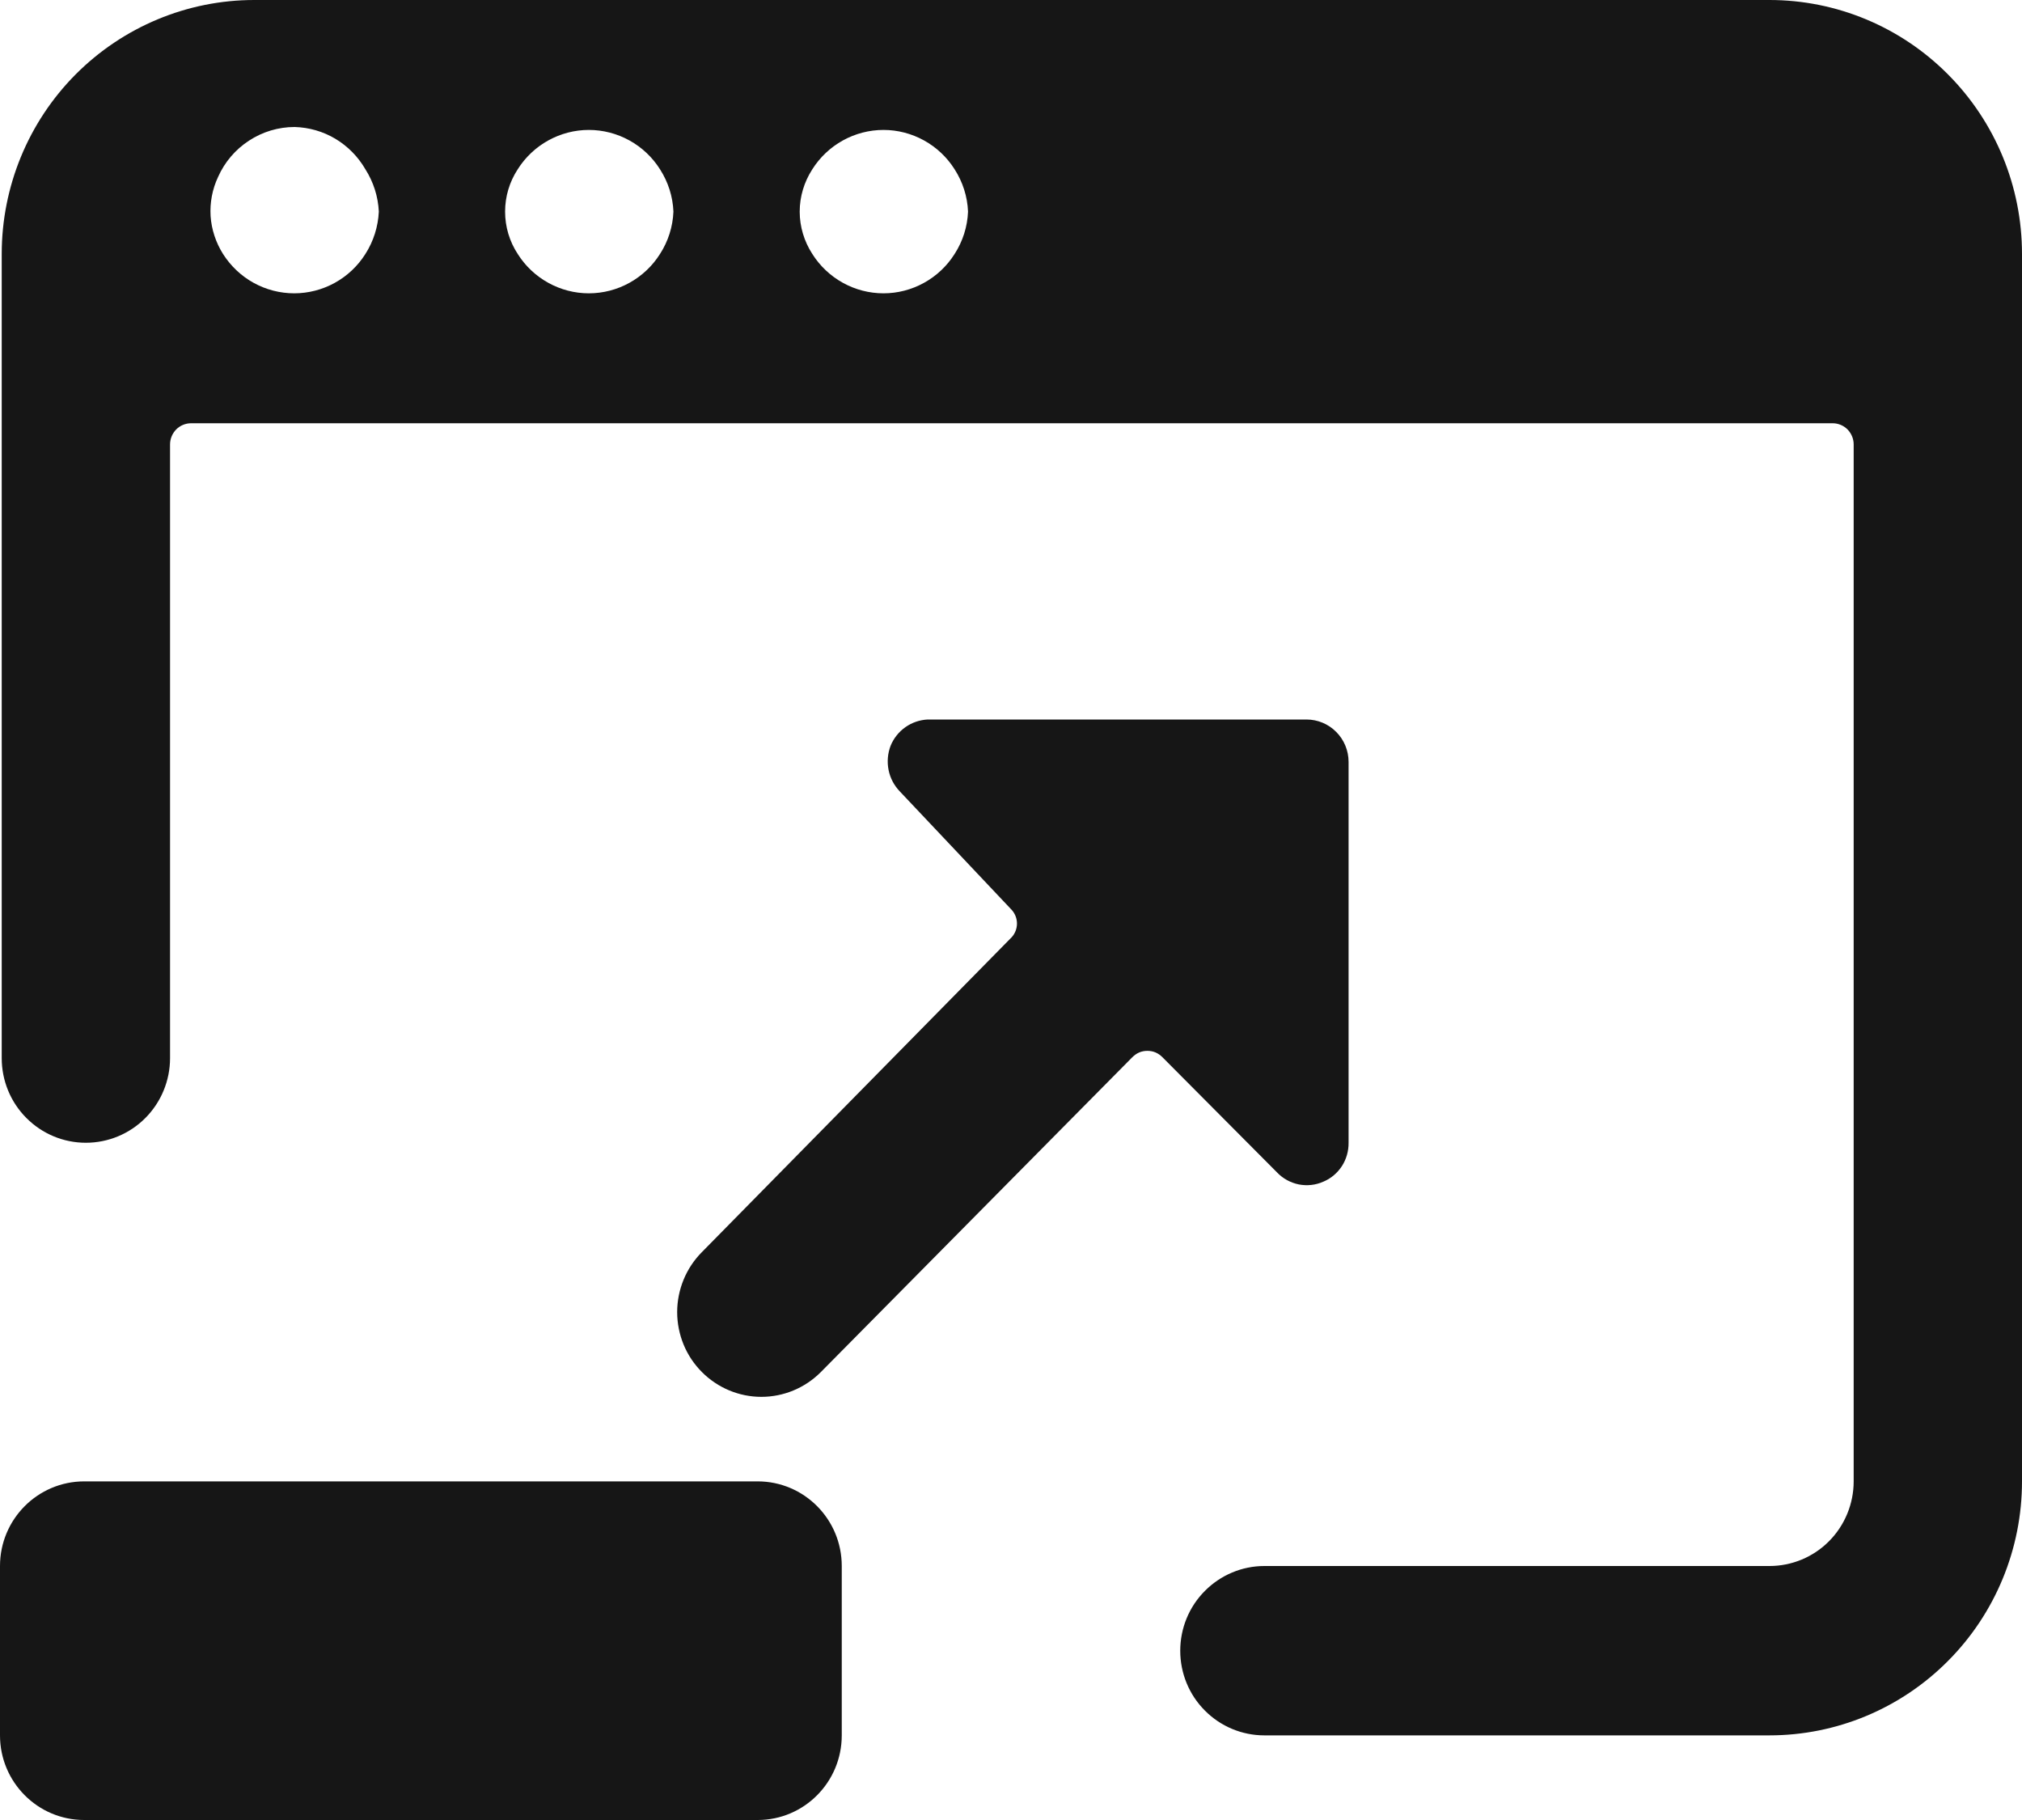
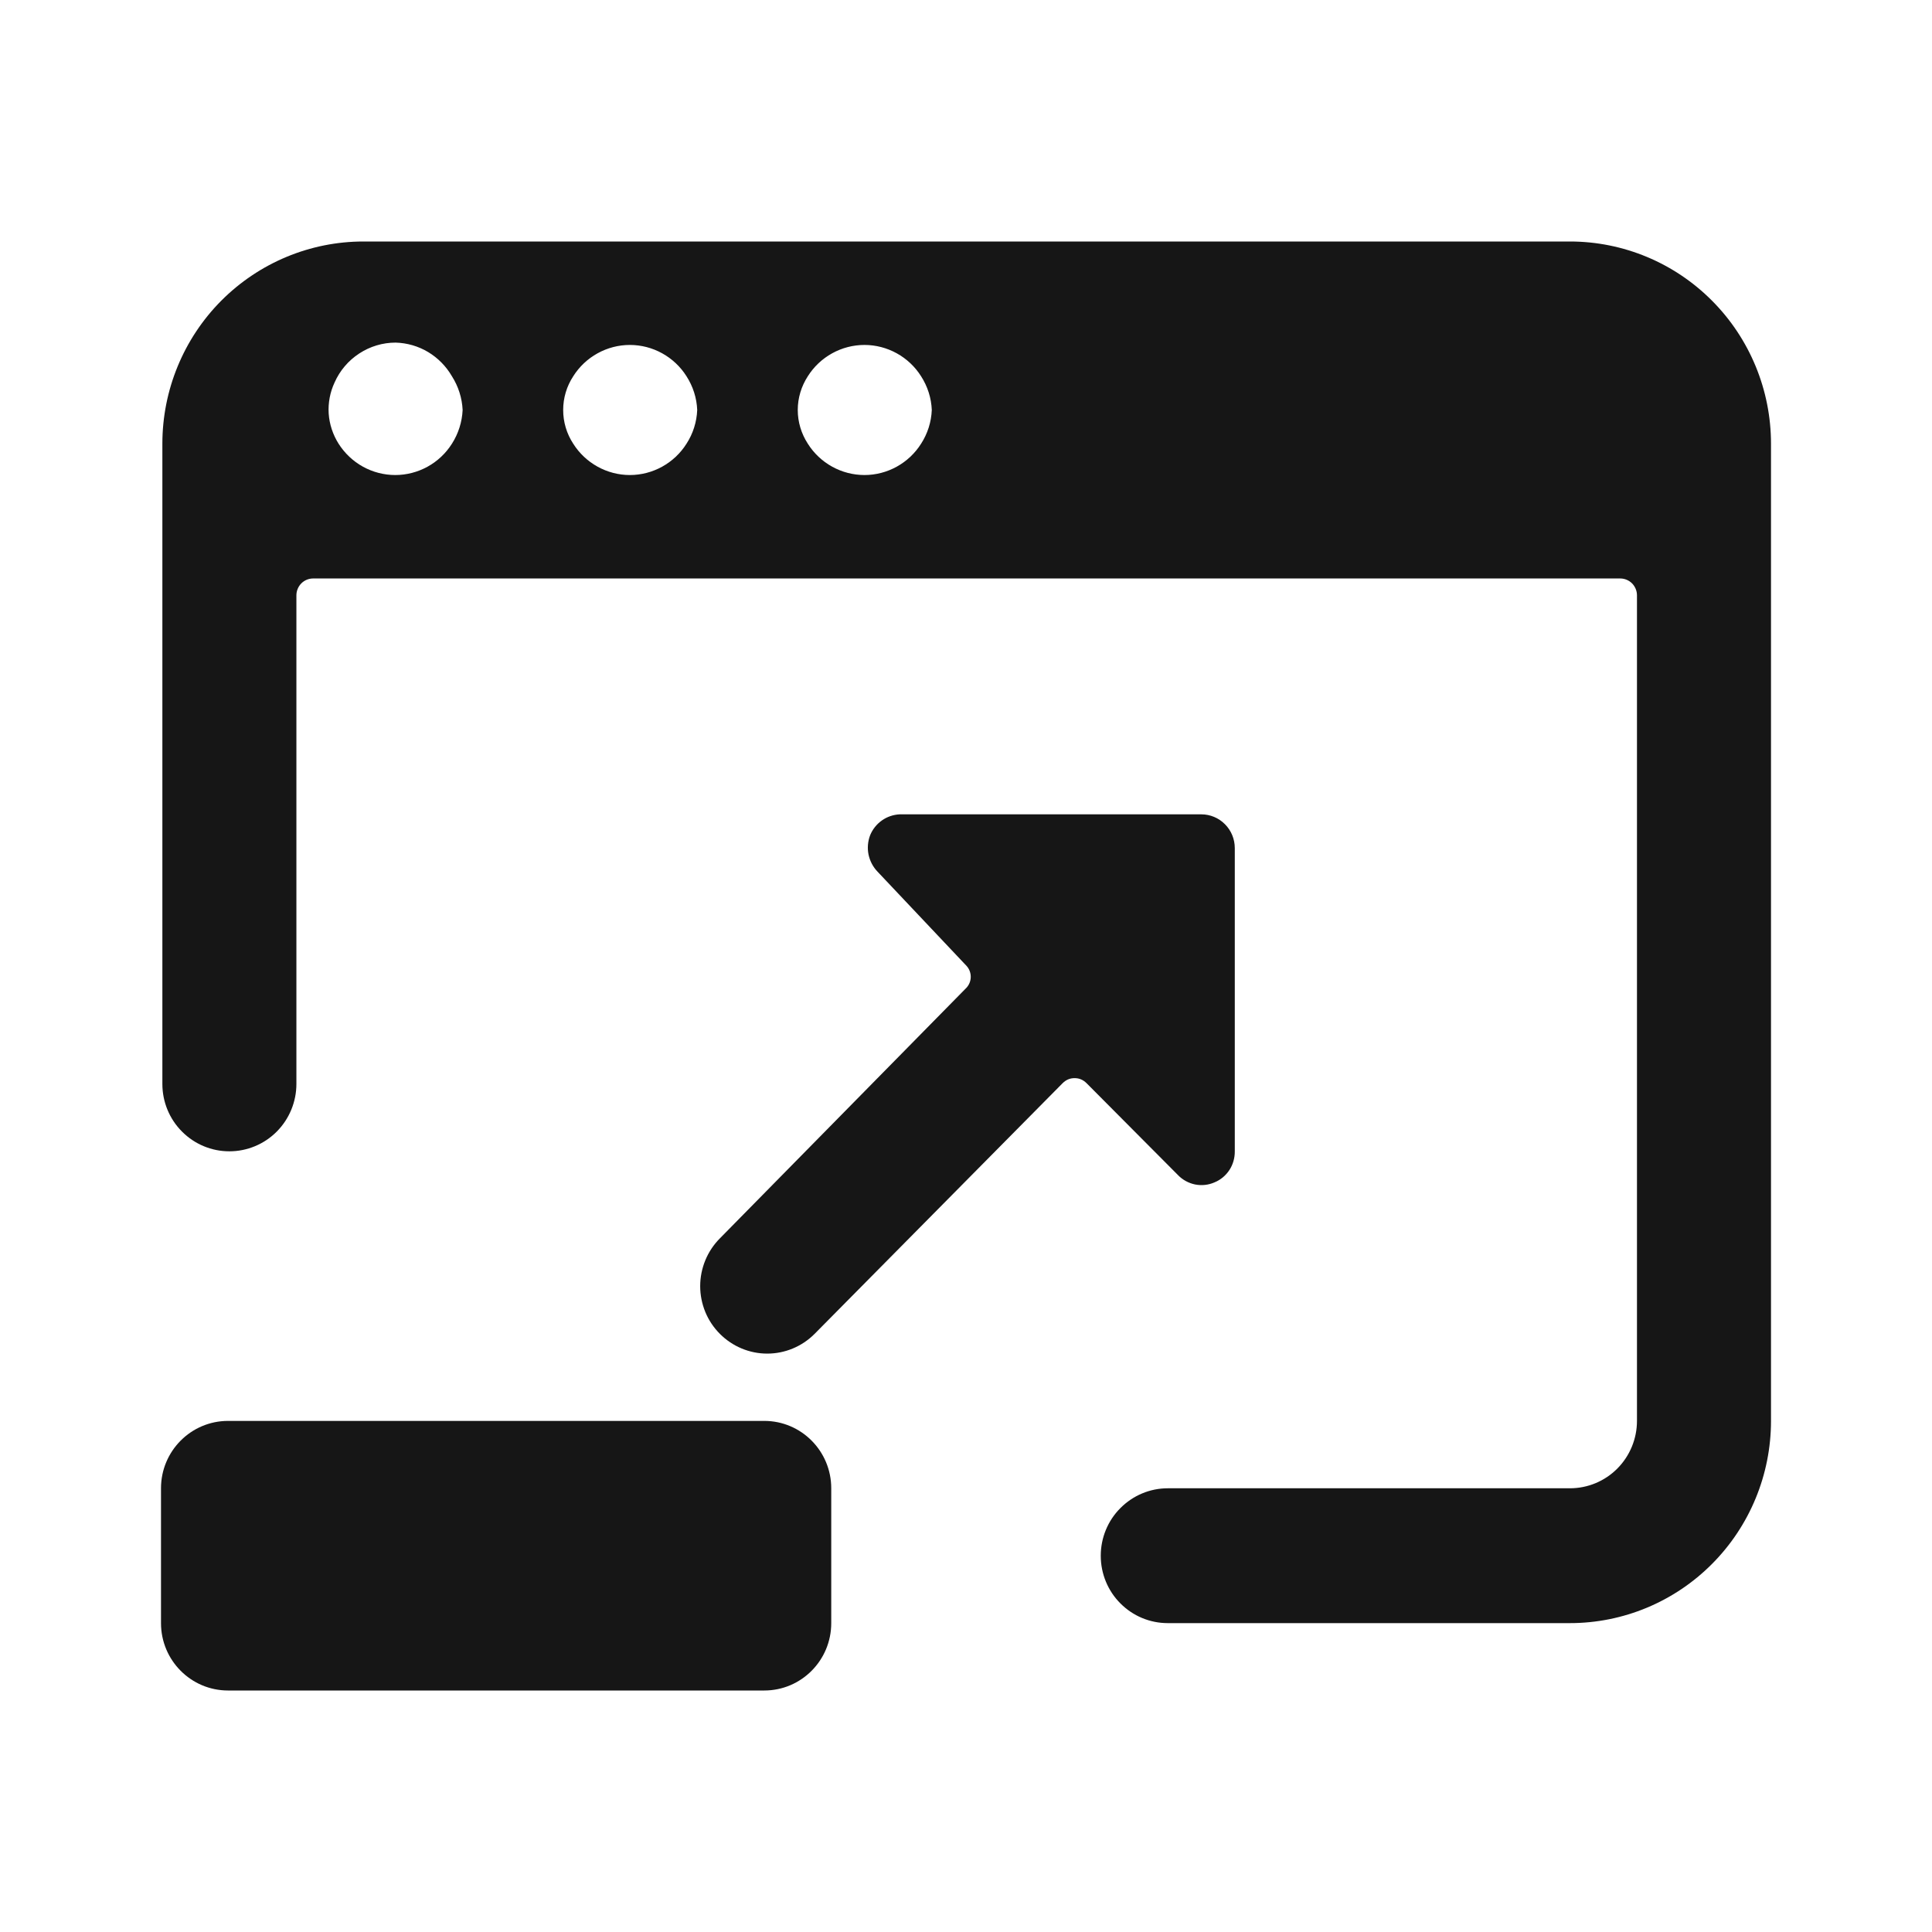
- <svg xmlns="http://www.w3.org/2000/svg" width="20" height="18" viewBox="0 0 20 18" fill="none">
-   <path fill-rule="evenodd" clip-rule="evenodd" d="M11.918 15.734C12.074 15.577 12.285 15.488 12.506 15.488H17.502C17.723 15.488 17.935 15.4 18.091 15.243C18.247 15.086 18.335 14.873 18.335 14.651V4.395C18.335 4.34 18.313 4.287 18.274 4.247C18.235 4.208 18.182 4.186 18.127 4.186H1.89C1.835 4.186 1.782 4.208 1.743 4.247C1.704 4.287 1.682 4.34 1.682 4.395V10.465C1.682 10.687 1.594 10.9 1.438 11.057C1.282 11.214 1.07 11.302 0.849 11.302C0.628 11.302 0.417 11.214 0.261 11.057C0.104 10.9 0.017 10.687 0.017 10.465V2.512C0.017 1.845 0.28 1.207 0.748 0.736C1.217 0.265 1.852 0 2.515 0H17.502C18.165 0 18.8 0.265 19.268 0.736C19.737 1.207 20 1.845 20 2.512V14.651C20 15.317 19.737 15.956 19.268 16.427C18.8 16.898 18.165 17.163 17.502 17.163H12.506C12.285 17.163 12.074 17.075 11.918 16.918C11.761 16.761 11.674 16.548 11.674 16.326C11.674 16.104 11.761 15.891 11.918 15.734ZM8.337 1.389C8.214 1.457 8.11 1.555 8.035 1.674C7.954 1.799 7.91 1.944 7.91 2.093C7.91 2.242 7.954 2.387 8.035 2.512C8.11 2.631 8.214 2.729 8.337 2.797C8.46 2.865 8.598 2.901 8.739 2.901C8.879 2.901 9.017 2.865 9.14 2.797C9.263 2.729 9.367 2.631 9.442 2.512C9.523 2.387 9.569 2.242 9.575 2.093C9.569 1.944 9.523 1.8 9.442 1.674C9.367 1.555 9.263 1.457 9.14 1.389C9.017 1.321 8.879 1.285 8.739 1.285C8.598 1.285 8.46 1.321 8.337 1.389ZM5.423 1.389C5.3 1.457 5.196 1.555 5.121 1.674C5.039 1.799 4.996 1.944 4.996 2.093C4.996 2.242 5.039 2.387 5.121 2.512C5.196 2.631 5.3 2.729 5.423 2.797C5.546 2.865 5.684 2.901 5.824 2.901C5.965 2.901 6.103 2.865 6.226 2.797C6.349 2.729 6.453 2.631 6.528 2.512C6.609 2.387 6.655 2.242 6.661 2.093C6.655 1.944 6.609 1.8 6.528 1.674C6.453 1.555 6.349 1.457 6.226 1.389C6.103 1.321 5.965 1.285 5.824 1.285C5.684 1.285 5.546 1.321 5.423 1.389ZM2.463 1.391C2.329 1.478 2.222 1.603 2.157 1.75C2.1 1.871 2.075 2.004 2.083 2.137C2.092 2.27 2.135 2.399 2.206 2.512C2.282 2.631 2.385 2.729 2.508 2.797C2.631 2.865 2.77 2.901 2.91 2.901C3.05 2.901 3.189 2.865 3.312 2.797C3.435 2.729 3.539 2.631 3.614 2.512C3.694 2.387 3.74 2.242 3.747 2.093C3.74 1.944 3.694 1.8 3.614 1.674C3.542 1.55 3.441 1.447 3.318 1.373C3.196 1.3 3.057 1.26 2.914 1.256C2.754 1.256 2.597 1.303 2.463 1.391ZM8.809 7.376C8.839 7.302 8.89 7.238 8.955 7.192C9.02 7.146 9.096 7.12 9.176 7.116H12.923C13.033 7.116 13.139 7.16 13.217 7.239C13.295 7.317 13.339 7.424 13.339 7.535V11.302C13.34 11.384 13.317 11.465 13.273 11.533C13.228 11.602 13.164 11.656 13.089 11.687C13.013 11.721 12.928 11.73 12.846 11.714C12.764 11.697 12.689 11.656 12.631 11.595L11.499 10.457C11.479 10.437 11.456 10.42 11.43 10.409C11.405 10.398 11.377 10.393 11.349 10.393C11.321 10.393 11.293 10.398 11.268 10.409C11.242 10.42 11.219 10.437 11.199 10.457L8.118 13.571C7.962 13.727 7.751 13.815 7.531 13.815C7.311 13.815 7.1 13.727 6.944 13.571C6.866 13.493 6.804 13.401 6.762 13.299C6.72 13.197 6.698 13.087 6.698 12.977C6.698 12.866 6.72 12.757 6.762 12.655C6.804 12.553 6.866 12.46 6.944 12.382L10.008 9.268C10.041 9.231 10.059 9.183 10.059 9.134C10.059 9.085 10.041 9.037 10.008 9L8.901 7.828C8.844 7.769 8.805 7.696 8.789 7.615C8.773 7.535 8.78 7.452 8.809 7.376ZM7.494 14.651H0.833C0.373 14.651 0 15.026 0 15.488V17.163C0 17.625 0.373 18 0.833 18H7.494C7.954 18 8.326 17.625 8.326 17.163V15.488C8.326 15.026 7.954 14.651 7.494 14.651Z" fill="#161616" />
+ <svg xmlns="http://www.w3.org/2000/svg" width="24" height="24" viewBox="0 0 24 24" fill="none">
+   <path fill-rule="evenodd" clip-rule="evenodd" d="M13.918 18.734C14.074 18.577 14.285 18.488 14.506 18.488H19.502C19.723 18.488 19.935 18.4 20.091 18.243C20.247 18.086 20.335 17.873 20.335 17.651V7.395C20.335 7.34 20.313 7.287 20.274 7.247C20.235 7.208 20.182 7.186 20.127 7.186H3.89C3.835 7.186 3.782 7.208 3.743 7.247C3.704 7.287 3.682 7.34 3.682 7.395V13.465C3.682 13.687 3.594 13.9 3.438 14.057C3.282 14.214 3.07 14.302 2.849 14.302C2.628 14.302 2.417 14.214 2.261 14.057C2.104 13.9 2.017 13.687 2.017 13.465V5.512C2.017 4.846 2.28 4.207 2.748 3.736C3.217 3.265 3.852 3 4.515 3H19.502C20.165 3 20.8 3.265 21.268 3.736C21.737 4.207 22 4.846 22 5.512V17.651C22 18.317 21.737 18.956 21.268 19.427C20.8 19.898 20.165 20.163 19.502 20.163H14.506C14.285 20.163 14.074 20.075 13.918 19.918C13.761 19.761 13.674 19.548 13.674 19.326C13.674 19.104 13.761 18.891 13.918 18.734ZM10.337 4.389C10.214 4.457 10.11 4.555 10.035 4.674C9.954 4.799 9.91 4.944 9.91 5.093C9.91 5.242 9.954 5.387 10.035 5.512C10.11 5.631 10.214 5.729 10.337 5.797C10.46 5.865 10.598 5.901 10.739 5.901C10.879 5.901 11.017 5.865 11.14 5.797C11.263 5.729 11.367 5.631 11.442 5.512C11.523 5.387 11.569 5.242 11.575 5.093C11.569 4.944 11.523 4.8 11.442 4.674C11.367 4.555 11.263 4.457 11.14 4.389C11.017 4.321 10.879 4.285 10.739 4.285C10.598 4.285 10.46 4.321 10.337 4.389ZM7.423 4.389C7.3 4.457 7.196 4.555 7.121 4.674C7.039 4.799 6.996 4.944 6.996 5.093C6.996 5.242 7.039 5.387 7.121 5.512C7.196 5.631 7.3 5.729 7.423 5.797C7.546 5.865 7.684 5.901 7.824 5.901C7.965 5.901 8.103 5.865 8.226 5.797C8.349 5.729 8.453 5.631 8.528 5.512C8.609 5.387 8.655 5.242 8.661 5.093C8.655 4.944 8.609 4.8 8.528 4.674C8.453 4.555 8.349 4.457 8.226 4.389C8.103 4.321 7.965 4.285 7.824 4.285C7.684 4.285 7.546 4.321 7.423 4.389ZM4.463 4.391C4.329 4.478 4.222 4.603 4.157 4.75C4.1 4.871 4.075 5.004 4.083 5.137C4.092 5.27 4.135 5.399 4.206 5.512C4.282 5.631 4.385 5.729 4.508 5.797C4.631 5.865 4.77 5.901 4.91 5.901C5.05 5.901 5.189 5.865 5.312 5.797C5.435 5.729 5.539 5.631 5.614 5.512C5.694 5.387 5.74 5.242 5.747 5.093C5.74 4.944 5.694 4.8 5.614 4.674C5.542 4.55 5.441 4.447 5.318 4.373C5.196 4.3 5.057 4.26 4.914 4.256C4.754 4.256 4.597 4.303 4.463 4.391ZM10.809 10.376C10.839 10.302 10.89 10.238 10.955 10.192C11.02 10.146 11.096 10.12 11.176 10.116H14.923C15.033 10.116 15.139 10.16 15.217 10.239C15.295 10.317 15.339 10.424 15.339 10.535V14.302C15.34 14.384 15.317 14.465 15.273 14.533C15.228 14.602 15.164 14.656 15.089 14.687C15.013 14.721 14.928 14.73 14.846 14.714C14.764 14.697 14.689 14.656 14.631 14.595L13.499 13.457C13.479 13.437 13.456 13.42 13.43 13.409C13.405 13.398 13.377 13.393 13.349 13.393C13.321 13.393 13.293 13.398 13.268 13.409C13.242 13.42 13.219 13.437 13.199 13.457L10.118 16.571C9.962 16.727 9.751 16.815 9.531 16.815C9.311 16.815 9.1 16.727 8.944 16.571C8.866 16.493 8.804 16.401 8.762 16.299C8.72 16.197 8.698 16.087 8.698 15.977C8.698 15.866 8.72 15.757 8.762 15.655C8.804 15.553 8.866 15.46 8.944 15.382L12.008 12.268C12.041 12.231 12.059 12.183 12.059 12.134C12.059 12.085 12.041 12.037 12.008 12L10.901 10.828C10.844 10.769 10.806 10.695 10.789 10.615C10.773 10.535 10.78 10.452 10.809 10.376ZM9.494 17.651H2.833C2.373 17.651 2 18.026 2 18.488V20.163C2 20.625 2.373 21 2.833 21H9.494C9.954 21 10.326 20.625 10.326 20.163V18.488C10.326 18.026 9.954 17.651 9.494 17.651Z" fill="#161616" />
</svg>
